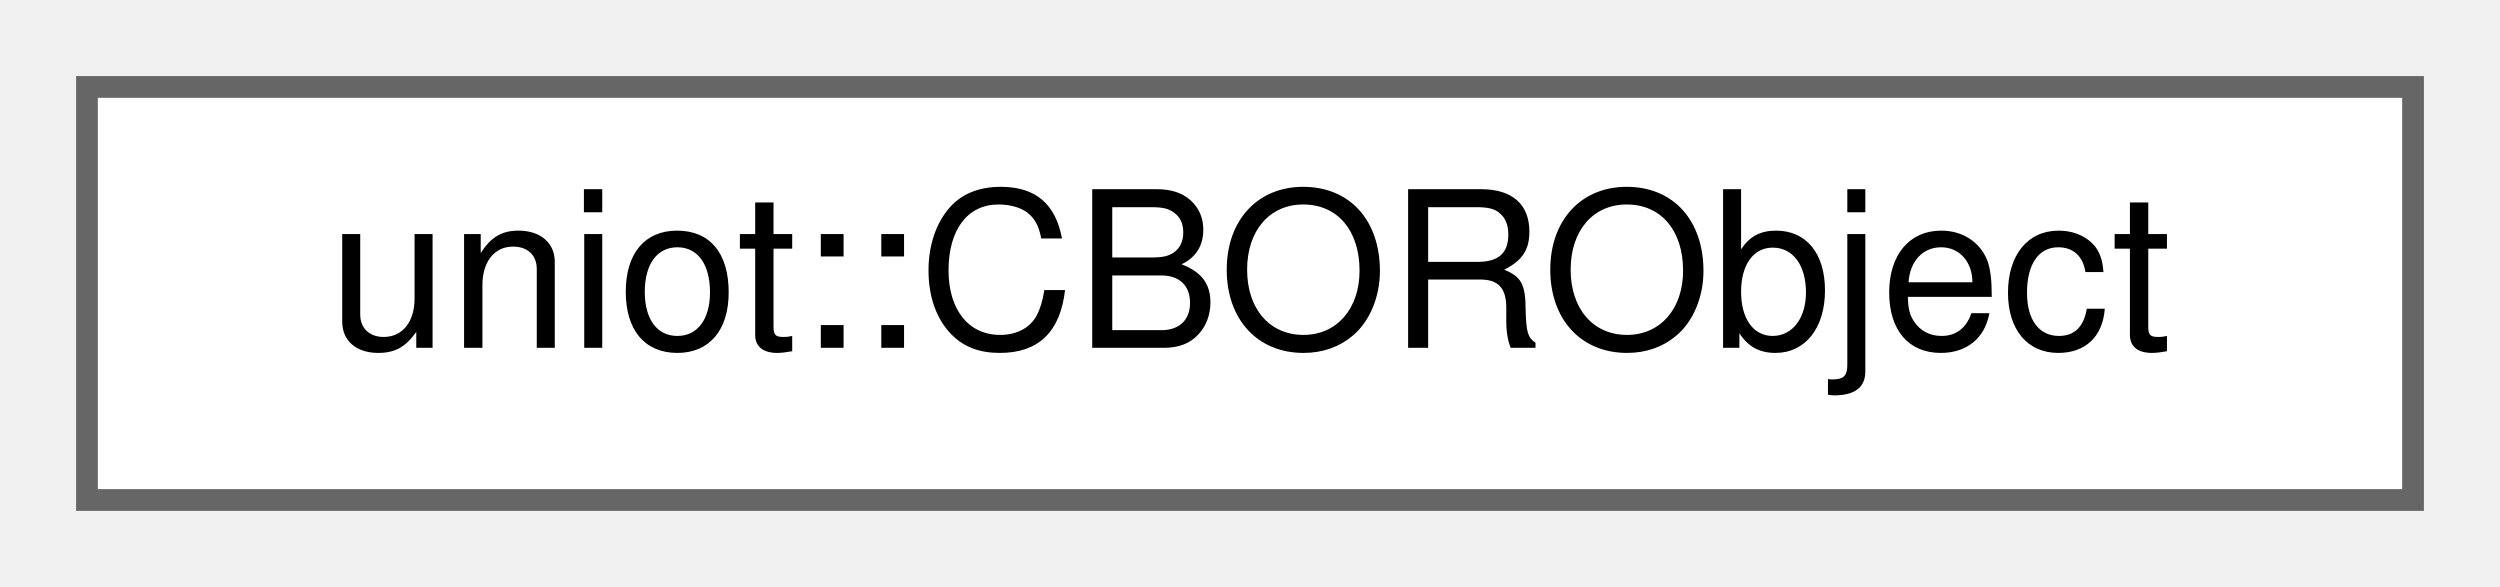
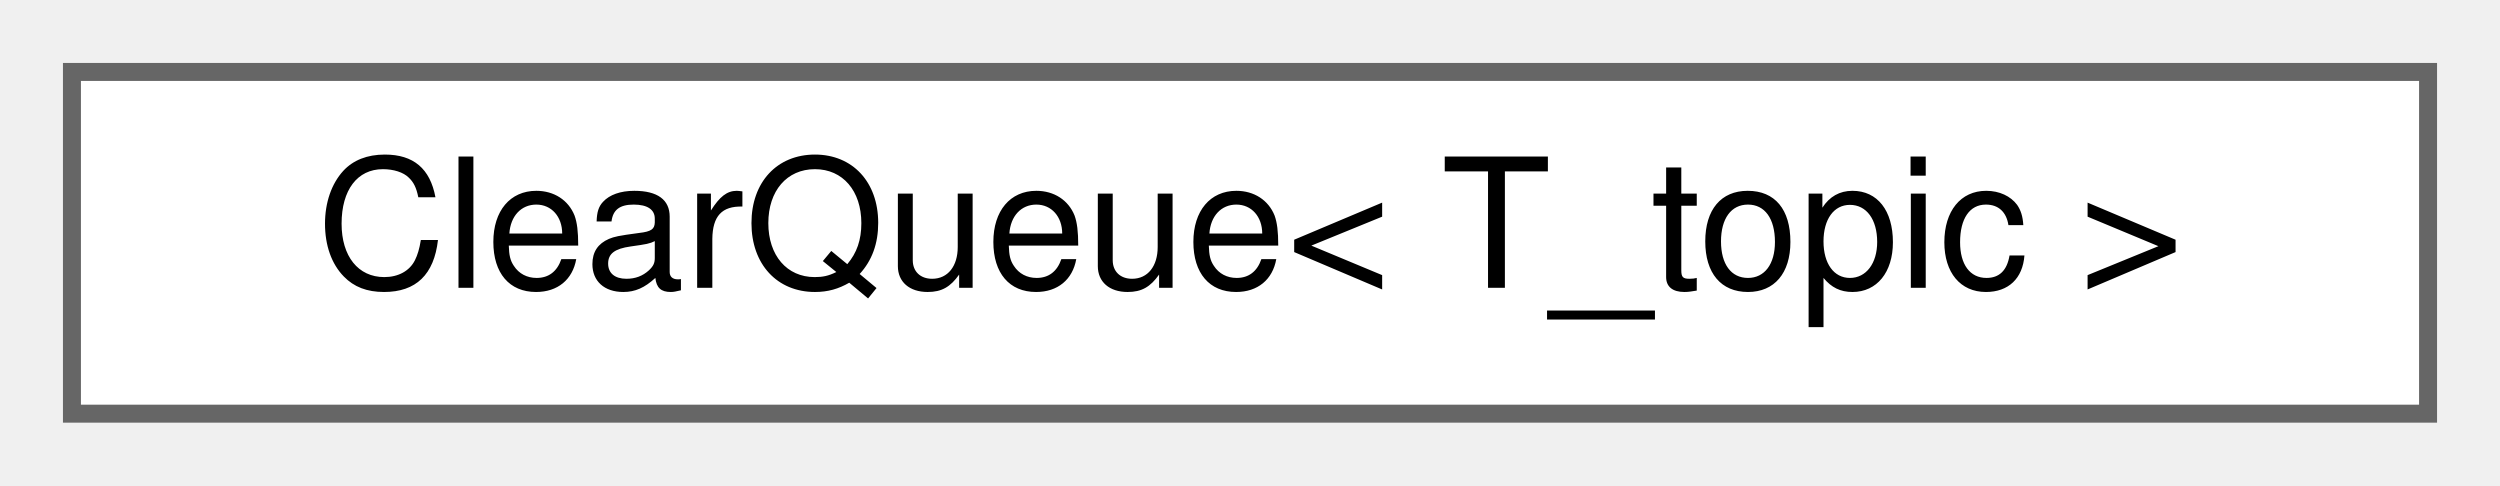
- <svg xmlns="http://www.w3.org/2000/svg" xmlns:xlink="http://www.w3.org/1999/xlink" width="115pt" height="27pt" viewBox="0.00 0.00 115.00 27.00">
+ <svg xmlns="http://www.w3.org/2000/svg" xmlns:xlink="http://www.w3.org/1999/xlink" width="139pt" height="27pt" viewBox="0.00 0.00 139.00 27.00">
  <g id="graph0" class="graph" transform="scale(1 1) rotate(0) translate(4 23)">
    <g id="Node000000" class="node">
      <g id="a_Node000000">
-         <a xlink:href="classuniot_1_1_c_b_o_r_object.html" target="_top" xlink:title=" ">
-           <polygon fill="white" stroke="#666666" points="107,-19 0,-19 0,0 107,0 107,-19" />
-           <text text-anchor="middle" x="53.5" y="-7" font-family="Helvetica,sans-Serif" font-size="10.00">uniot::CBORObject</text>
+         <a xlink:href="class_clear_queue.html" target="_top" xlink:title=" ">
+           <polygon fill="white" stroke="#666666" points="131,-19 0,-19 0,0 131,0 131,-19" />
+           <text text-anchor="middle" x="65.5" y="-7" font-family="Helvetica,sans-Serif" font-size="10.00">ClearQueue&lt; T_topic &gt;</text>
        </a>
      </g>
    </g>
  </g>
</svg>
